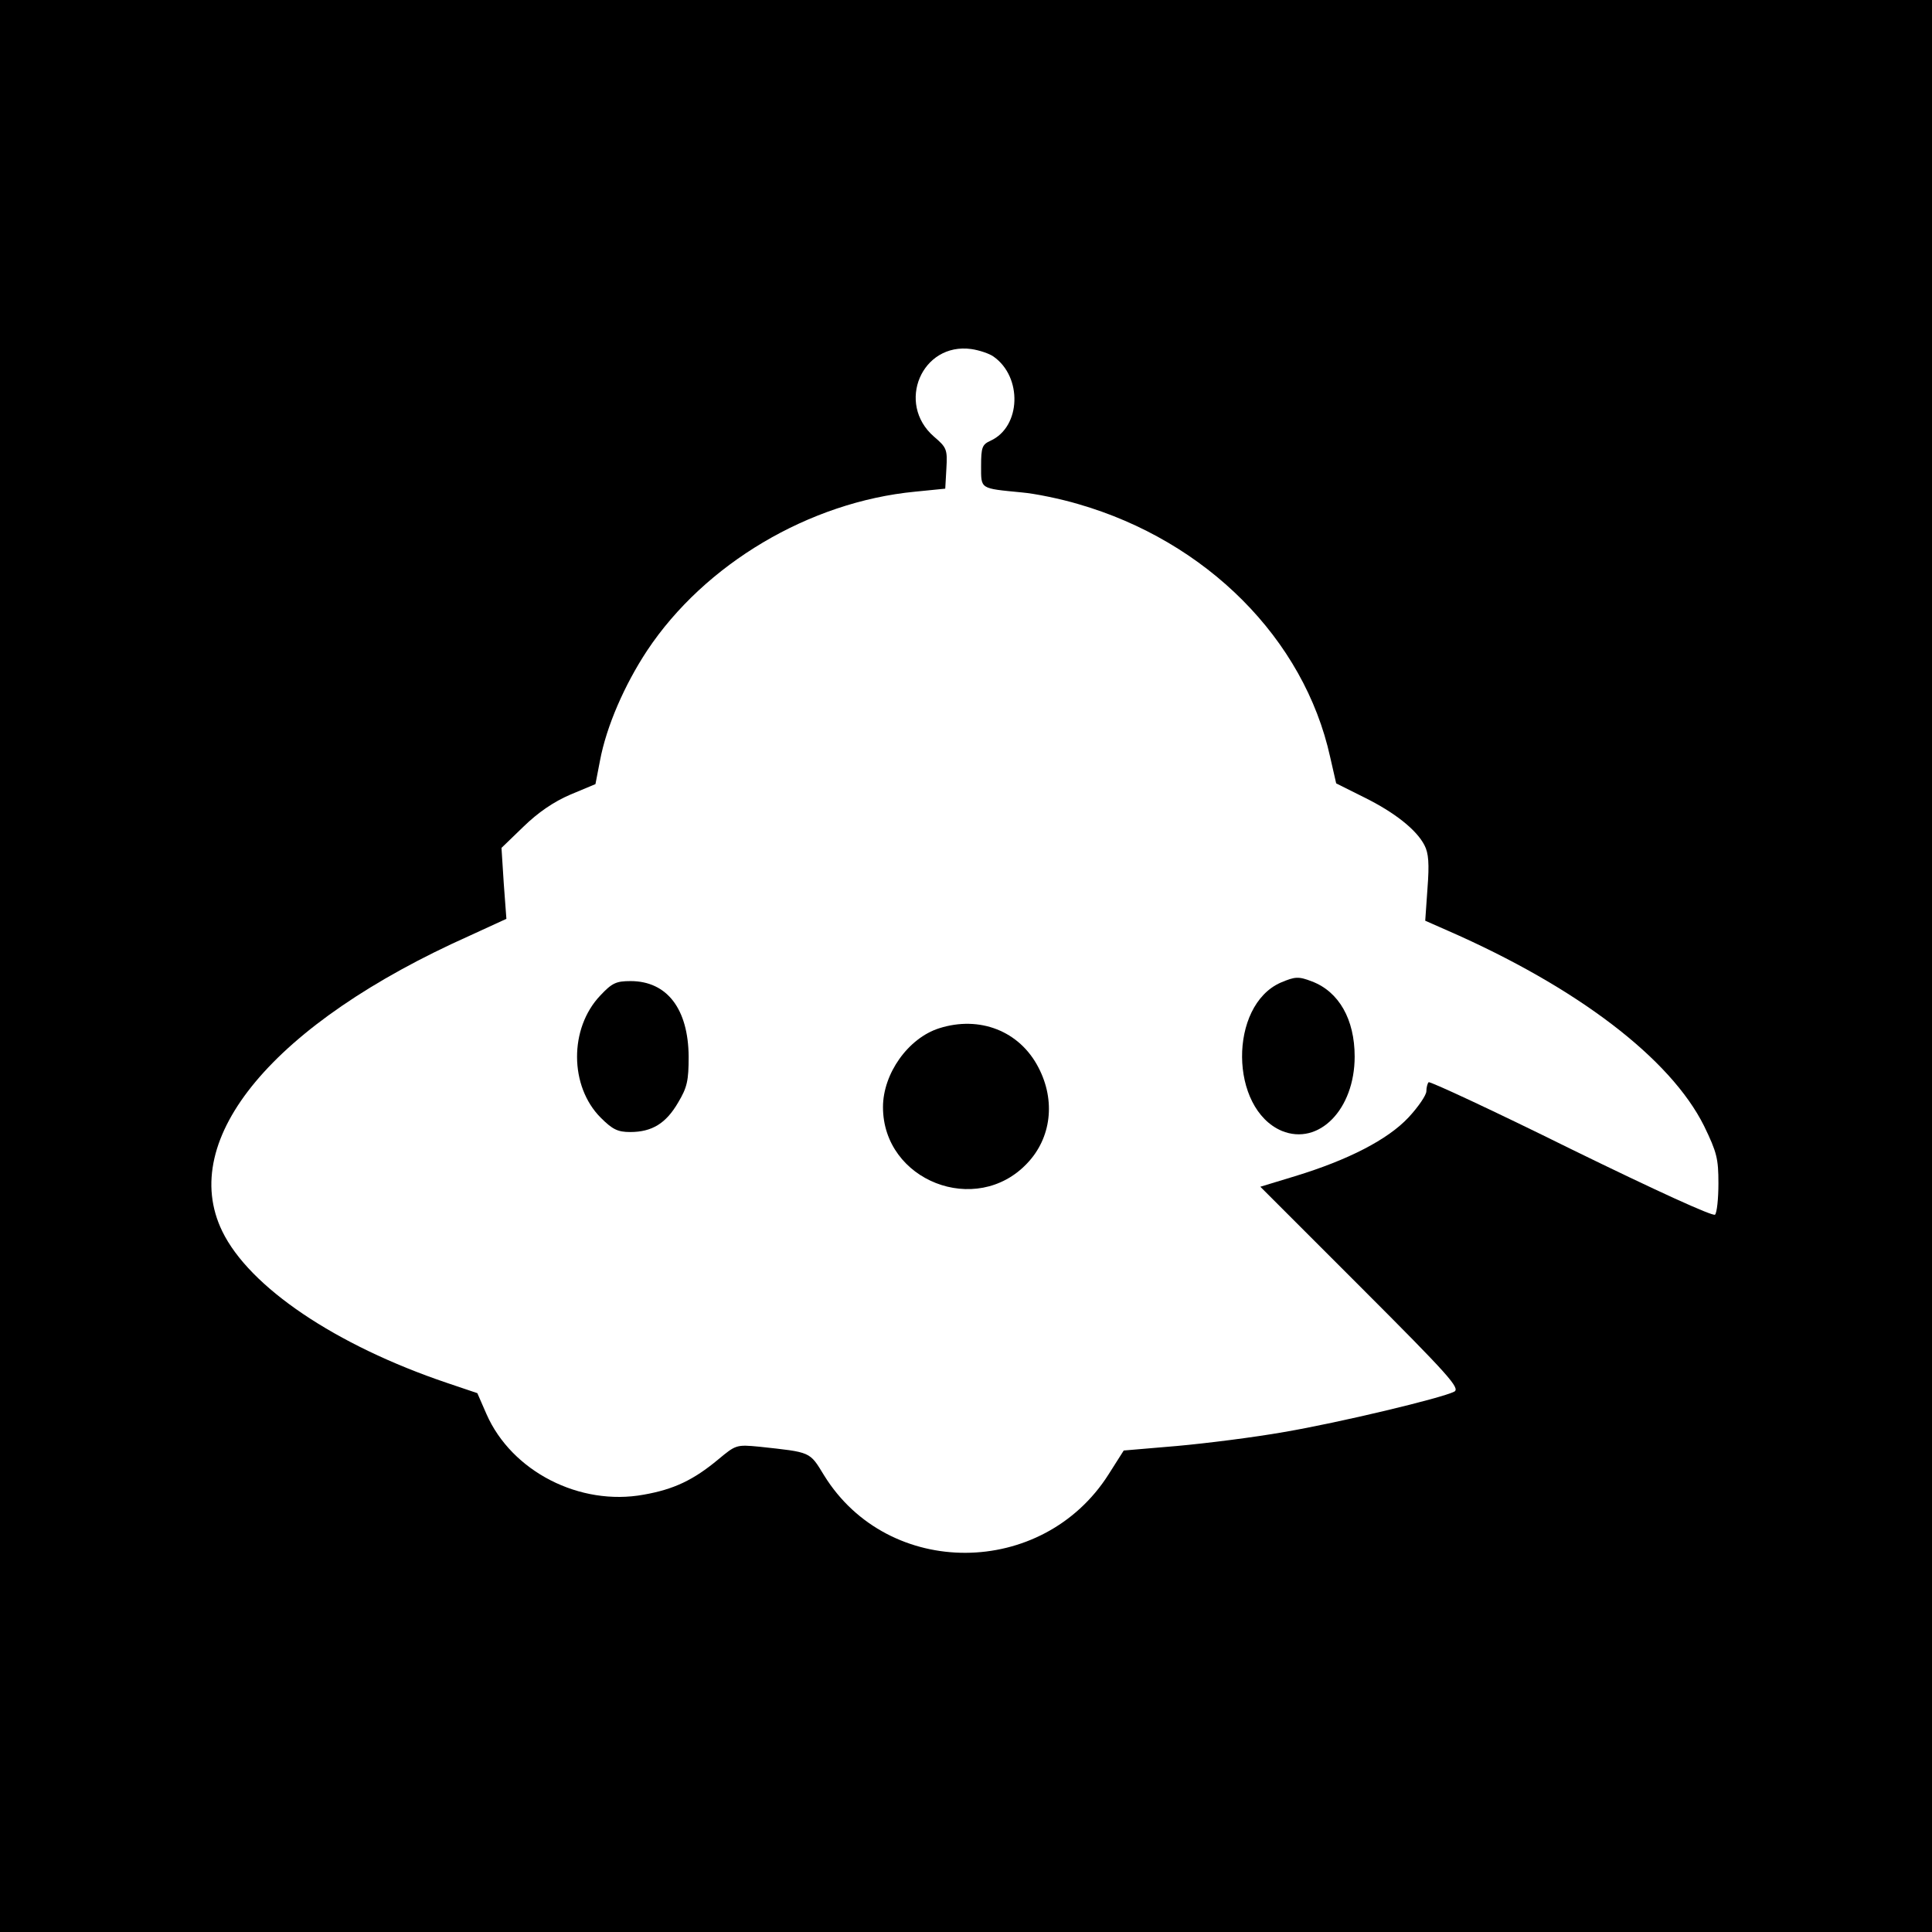
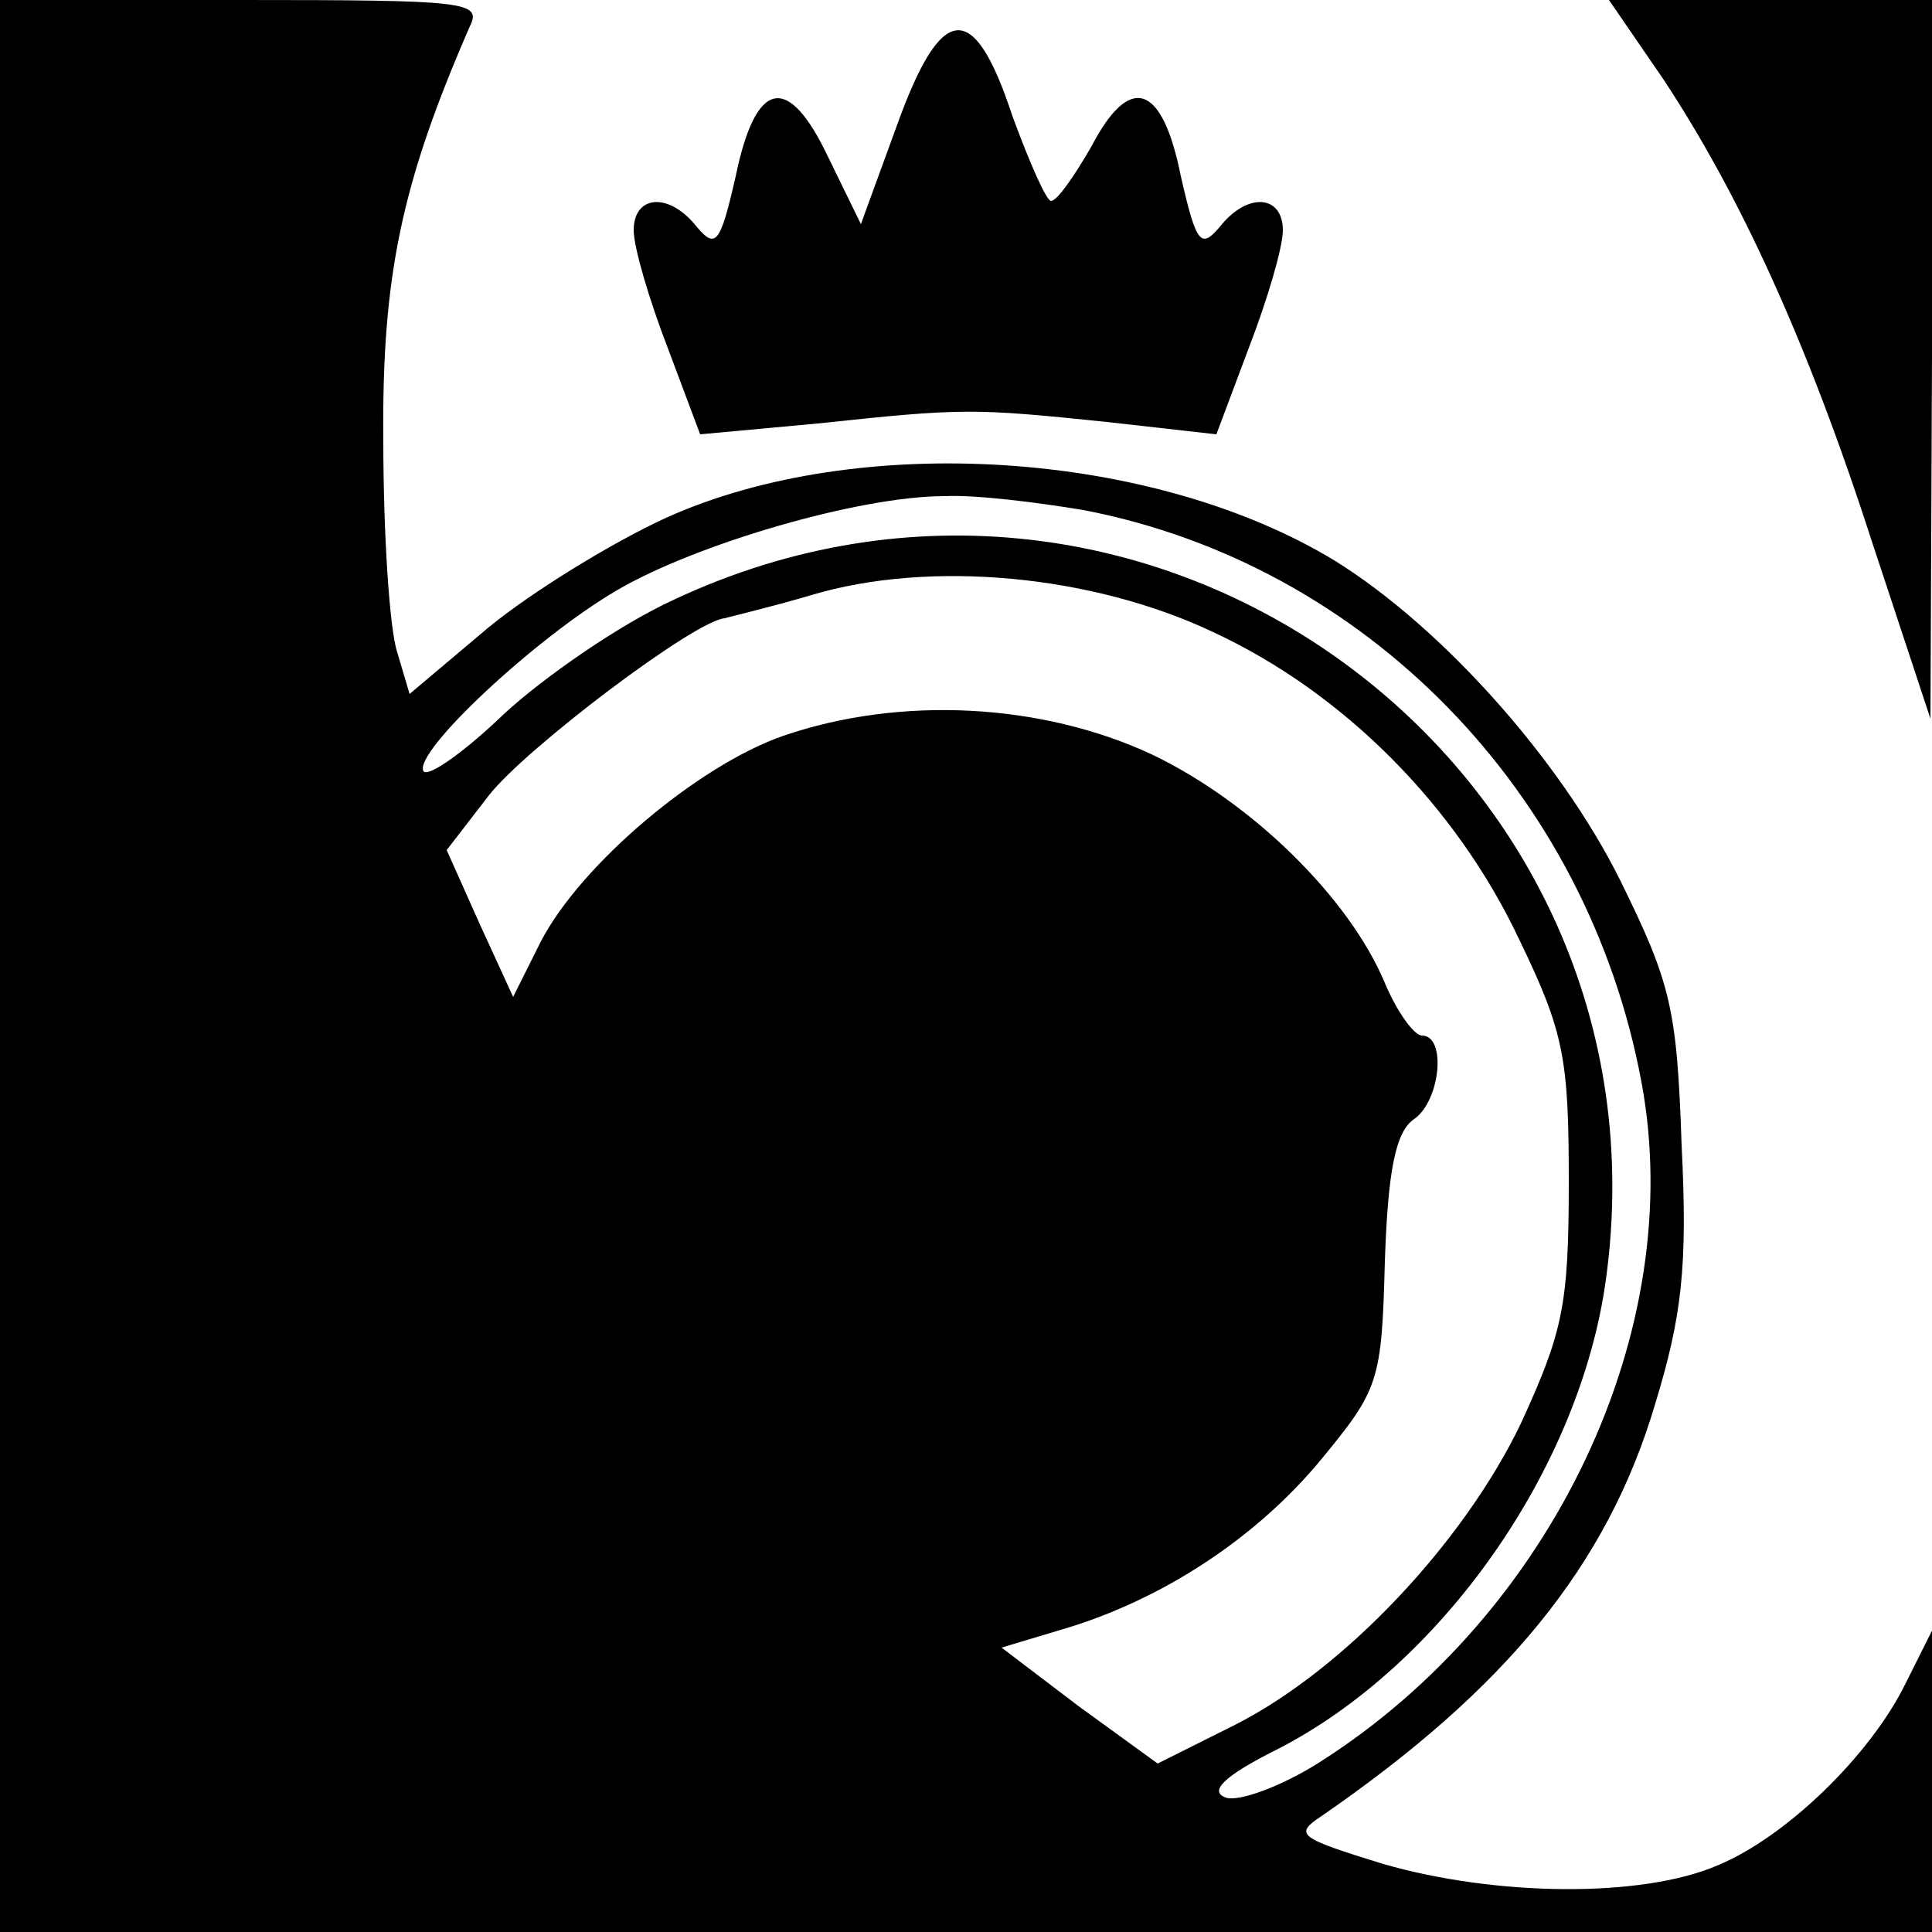
- <svg xmlns="http://www.w3.org/2000/svg" version="1.0" width="512pt" height="512pt" viewBox="0 0 512 512" preserveAspectRatio="xMidYMid meet">
-   <g transform="translate(0,512) scale(0.1,-0.1)" fill="#000000" stroke="none">
-     <path d="M0 2560 l0 -2560 2560 0 2560 0 0 2560 0 2560 -2560 0 -2560 0 0 -2560z m2633 1615 c77 -54 73 -186 -8 -223 -22 -10 -25 -17 -25 -67 0 -62 -4 -59 108 -70 35 -3 103 -17 150 -31 339 -98 598 -357 667 -670 l16 -70 74 -37 c81 -40 139 -86 160 -127 11 -21 13 -49 8 -114 l-6 -86 59 -26 c343 -150 591 -339 680 -518 34 -70 38 -87 38 -152 0 -41 -4 -78 -9 -83 -6 -5 -155 63 -382 174 -204 101 -374 180 -377 177 -3 -3 -6 -14 -6 -24 0 -10 -21 -41 -47 -69 -55 -59 -160 -113 -301 -156 l-92 -28 266 -266 c235 -235 264 -268 248 -277 -33 -17 -304 -82 -451 -107 -79 -14 -206 -30 -284 -37 l-141 -12 -40 -63 c-175 -276 -584 -278 -754 -3 -39 64 -34 61 -171 76 -62 6 -63 5 -110 -34 -65 -54 -117 -79 -197 -93 -169 -31 -350 61 -417 214 l-24 55 -80 27 c-296 100 -524 254 -596 402 -119 245 136 551 655 783 l98 45 -7 94 -6 94 58 56 c39 38 80 66 124 85 l67 28 12 62 c17 91 65 201 125 292 153 230 430 394 710 421 l80 8 3 53 c3 51 1 56 -33 85 -101 88 -32 250 99 232 21 -3 48 -12 59 -20z" />
-     <path d="M3394 2516 c-138 -61 -136 -334 3 -393 98 -40 193 57 193 197 0 99 -42 172 -113 199 -36 14 -45 13 -83 -3z" />
-     <path d="M1591 2482 c-83 -87 -82 -241 1 -324 31 -31 45 -38 78 -38 58 0 95 23 127 78 24 40 28 58 28 122 -1 126 -57 200 -154 200 -38 0 -49 -5 -80 -38z" />
-     <path d="M2489 2395 c-82 -26 -149 -120 -149 -209 0 -195 247 -292 382 -149 64 67 76 166 30 254 -50 97 -156 138 -263 104z" />
+ <svg xmlns="http://www.w3.org/2000/svg" version="1.0" width="125pt" height="125pt" viewBox="0 0 125 125" preserveAspectRatio="xMidYMid meet">
+   <g transform="translate(0,125) scale(0.1,-0.1)" fill="#000000" stroke="none">
+     <path d="M0 625 l0 -625 625 0 625 0 0 98 0 97 -17 -34 c-23 -47 -78 -100 -122 -118 -49 -21 -143 -20 -216 1 -55 17 -58 19 -40 31 119 82 185 162 216 267 17 56 21 88 17 167 -3 89 -7 105 -40 172 -39 78 -115 163 -184 206 -118 72 -309 84 -433 28 -35 -16 -87 -48 -115 -71 l-51 -43 -8 27 c-5 15 -9 77 -9 137 -1 107 12 167 56 268 8 16 -3 17 -148 17 l-156 0 0 -625z m701 295 c182 -35 326 -182 361 -370 30 -160 -57 -344 -208 -440 -25 -16 -53 -26 -61 -23 -11 4 -1 14 33 31 106 54 196 181 213 304 46 333 -296 584 -603 440 -35 -16 -84 -50 -110 -74 -26 -25 -49 -41 -52 -37 -7 12 72 86 125 117 51 30 157 61 212 61 20 1 60 -4 90 -9z m84 -79 c84 -39 157 -112 198 -199 29 -60 32 -77 32 -157 0 -80 -4 -97 -31 -156 -37 -77 -114 -159 -185 -195 l-50 -25 -51 37 -50 38 40 12 c64 19 125 59 167 110 37 45 39 50 41 128 2 59 7 84 19 92 17 12 21 54 5 54 -5 0 -16 15 -24 34 -23 55 -86 117 -151 148 -71 33 -162 38 -238 12 -55 -19 -131 -83 -157 -133 l-18 -36 -22 48 -21 47 27 35 c23 30 134 114 153 115 3 1 29 7 56 15 77 23 182 13 260 -24z" />
+     <path d="M1076 1199 c49 -74 93 -169 135 -299 l38 -115 1 233 0 232 -104 0 -105 0 35 -51z" />
+     <path d="M580 1168 l-23 -63 -21 43 c-26 55 -47 51 -60 -12 -10 -44 -13 -47 -25 -33 -18 23 -41 21 -41 -2 0 -11 10 -45 22 -76 l21 -56 76 7 c94 10 100 10 187 1 l71 -8 21 56 c12 31 22 65 22 76 0 23 -23 25 -41 2 -12 -14 -15 -11 -25 33 -12 60 -33 67 -58 19 -11 -19 -22 -35 -26 -35 -3 0 -14 25 -25 55 -25 76 -46 74 -75 -7z" />
  </g>
</svg>
